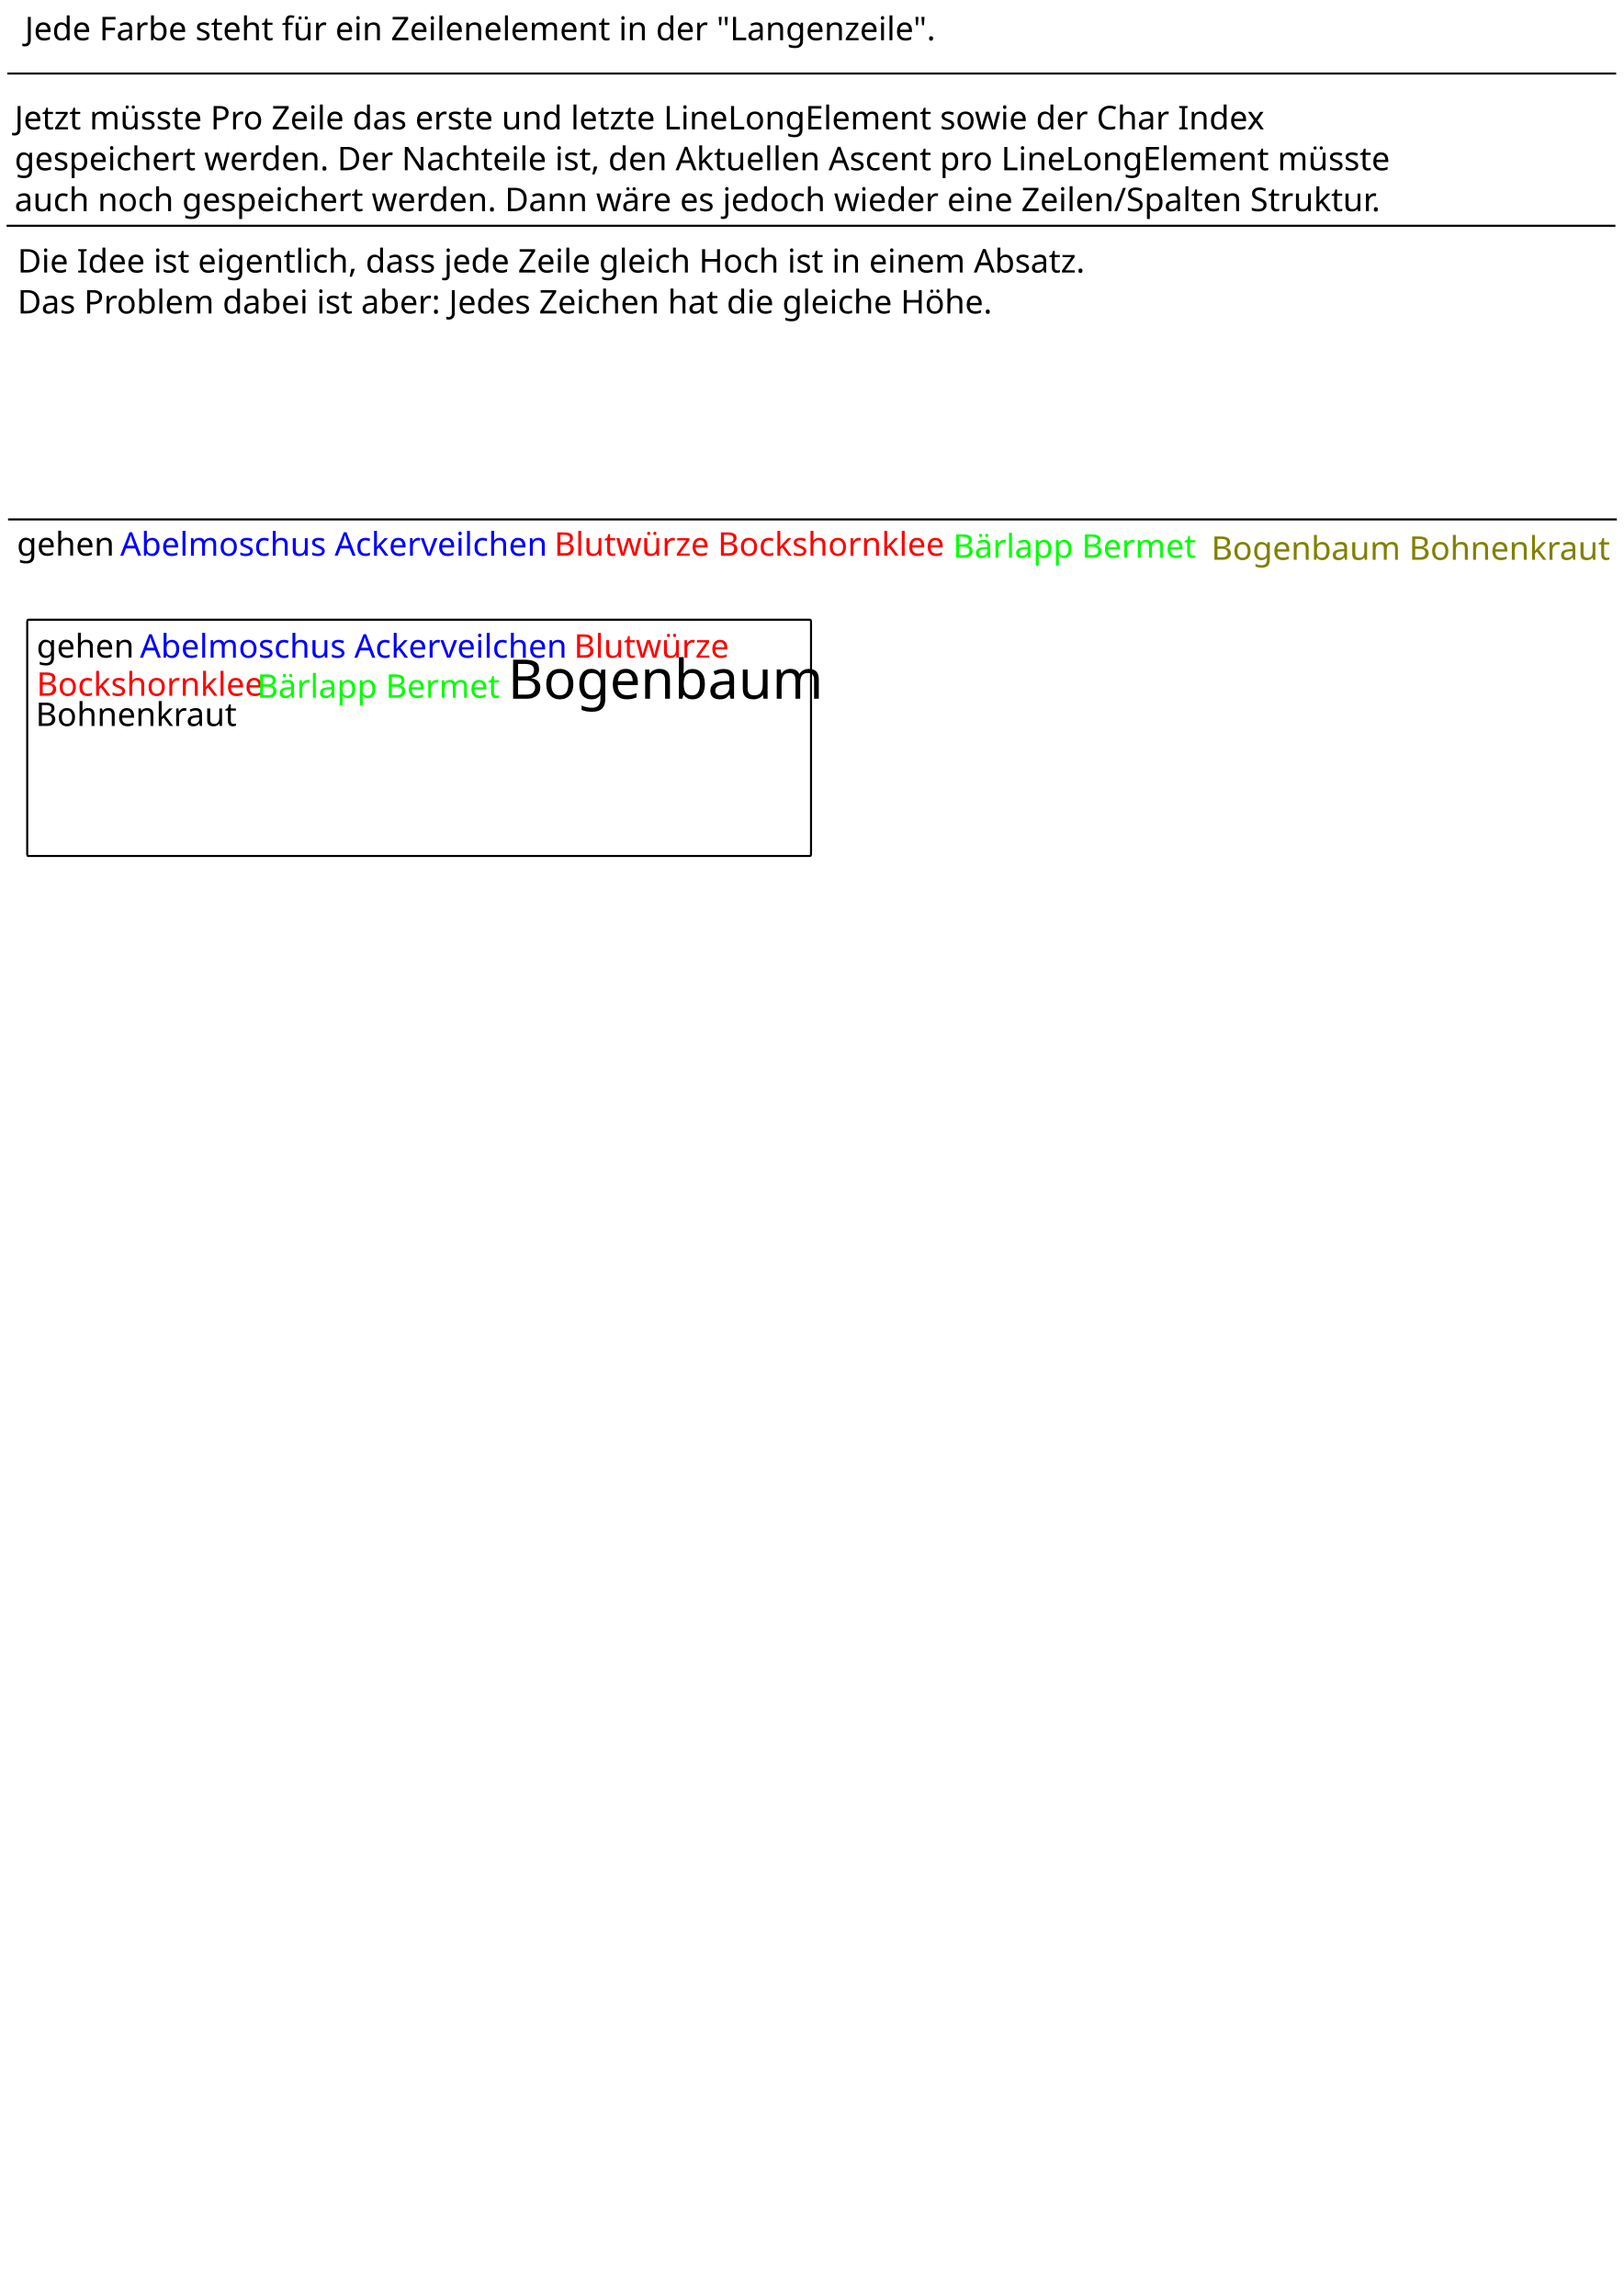
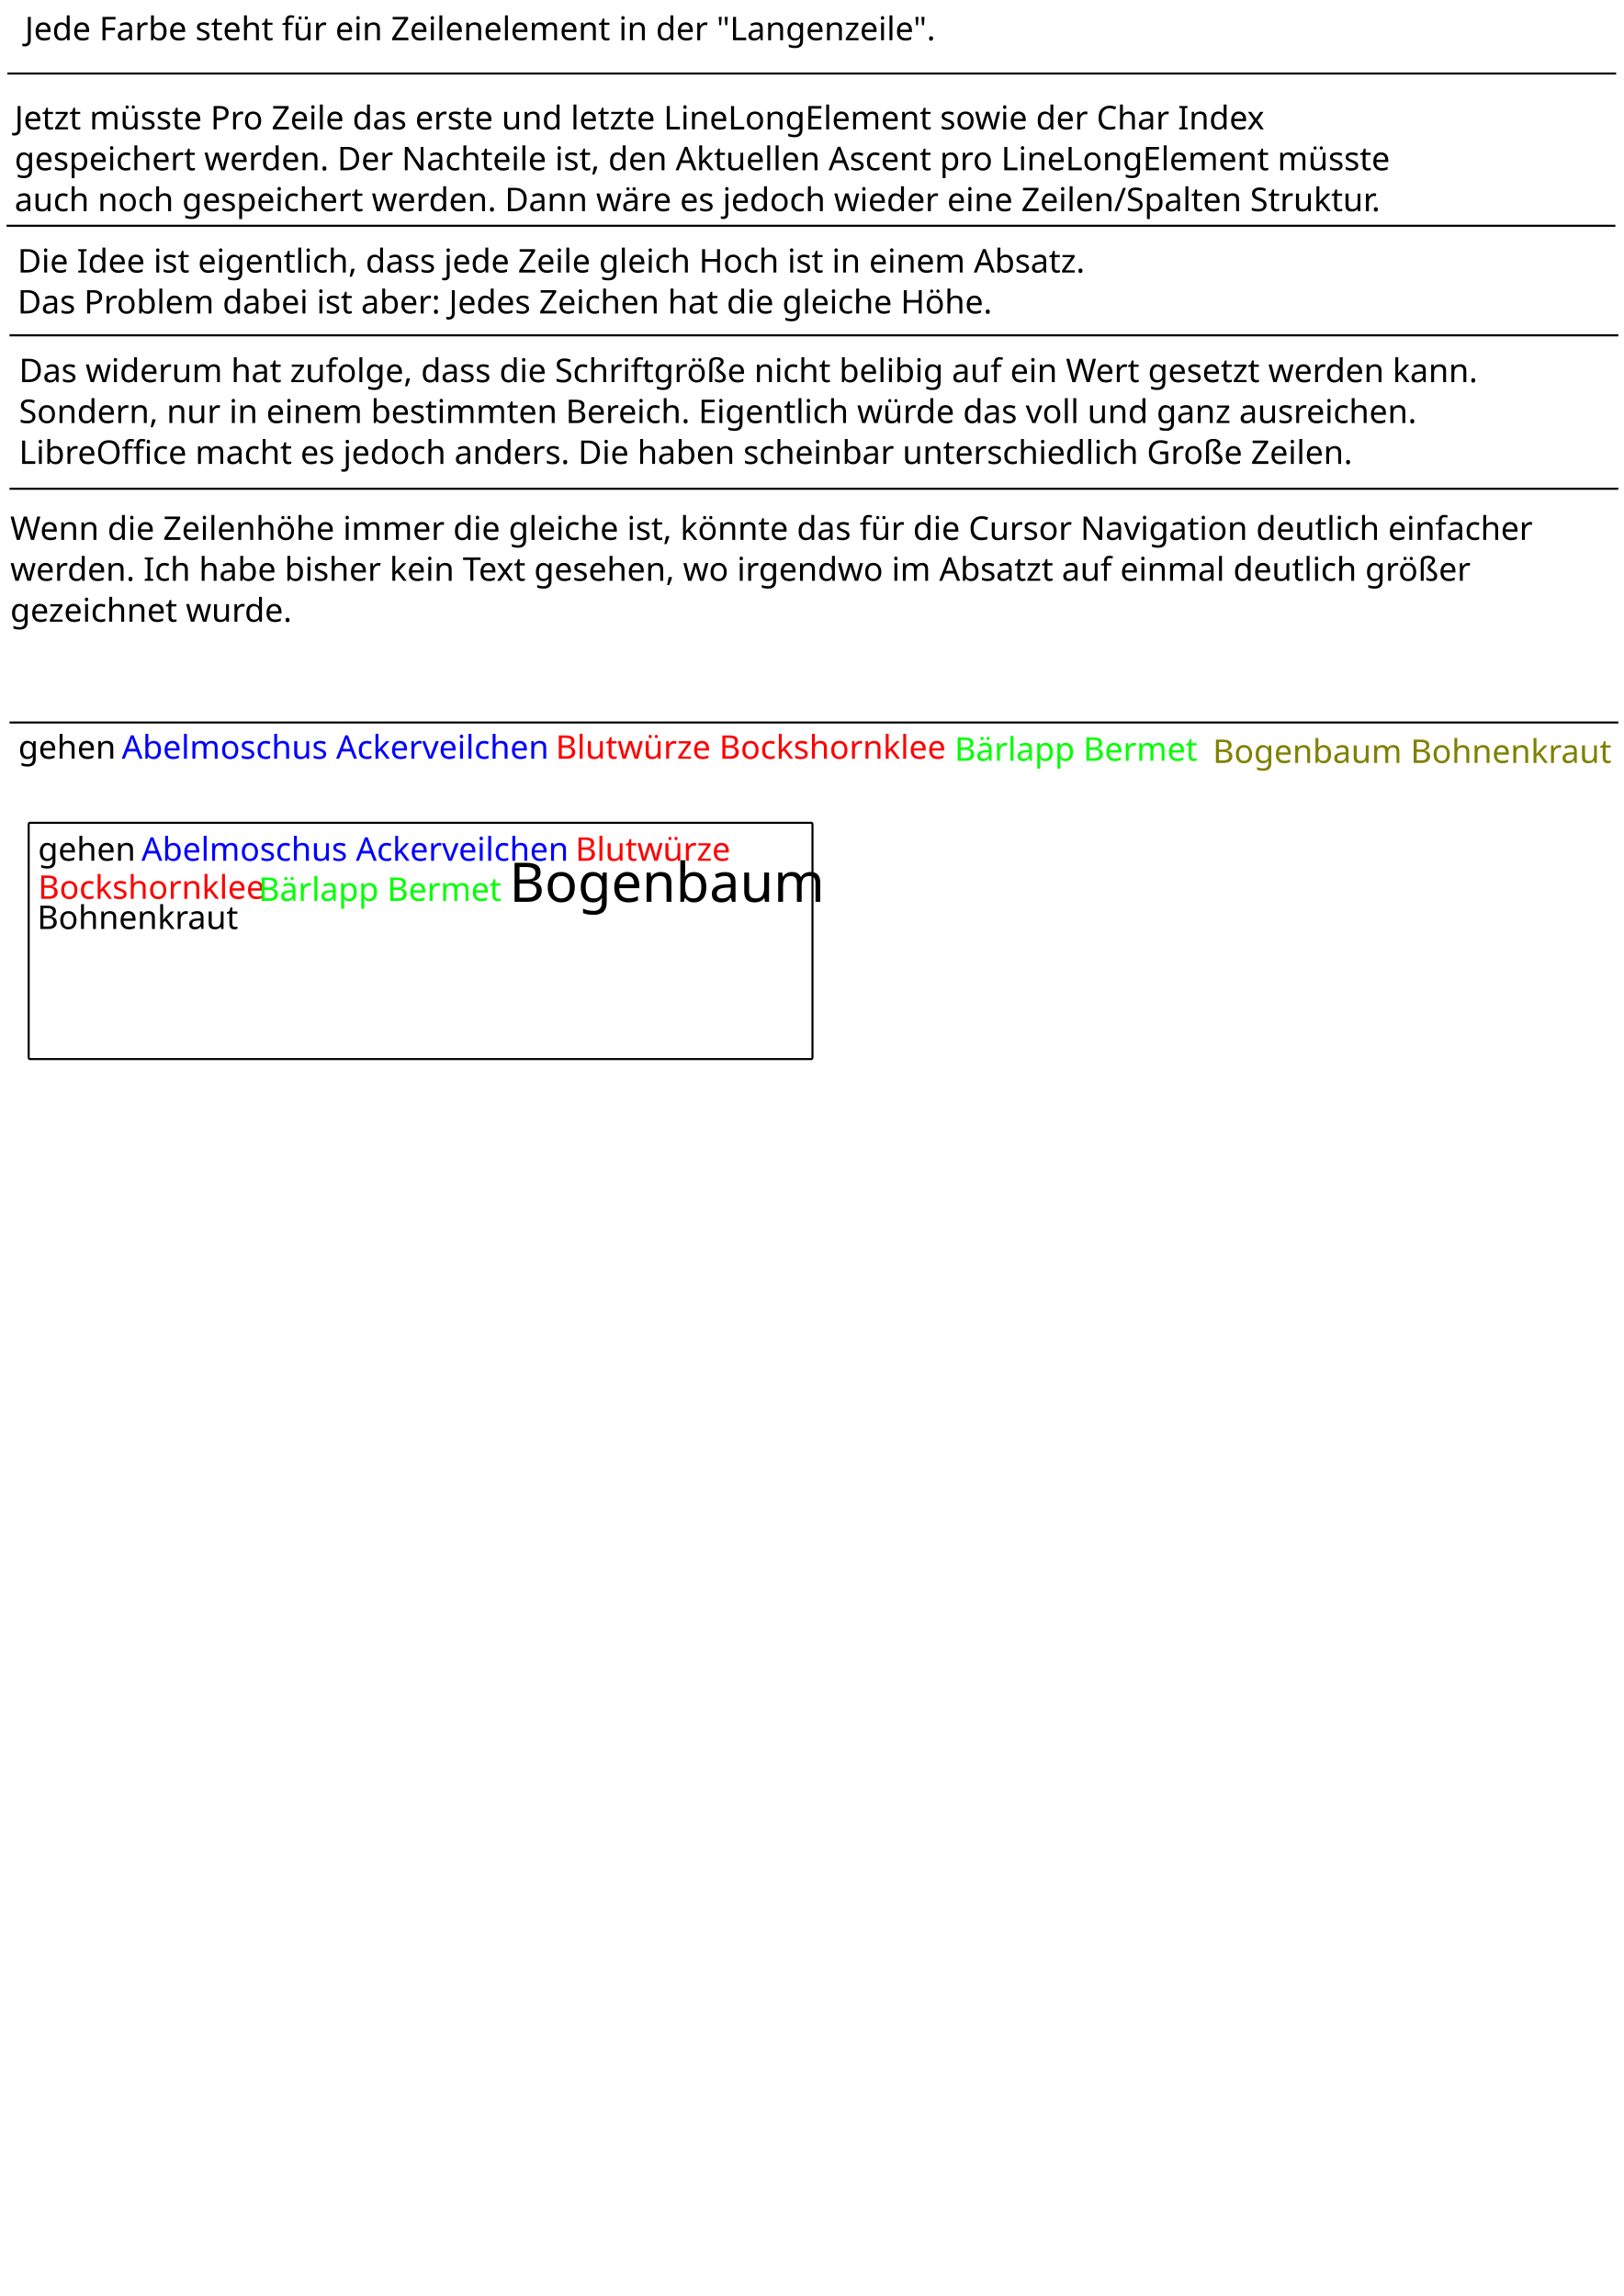
<svg xmlns="http://www.w3.org/2000/svg" width="210mm" height="297mm" viewBox="0 0 210 297" version="1.1" id="svg8">
  <defs id="defs2" />
  <g id="layer1">
    <text xml:space="preserve" style="font-style:normal;font-variant:normal;font-weight:normal;font-stretch:normal;font-size:4.233px;line-height:0%;font-family:Ubuntu;-inkscape-font-specification:'Ubuntu, Normal';font-variant-ligatures:normal;font-variant-position:normal;font-variant-caps:normal;font-variant-numeric:normal;font-variant-alternates:normal;font-feature-settings:normal;text-indent:0;text-align:start;text-decoration:none;text-decoration-line:none;text-decoration-style:solid;text-decoration-color:#000000;letter-spacing:0px;word-spacing:1.339px;text-transform:none;writing-mode:lr-tb;direction:ltr;text-orientation:mixed;dominant-baseline:auto;baseline-shift:baseline;text-anchor:start;white-space:normal;shape-padding:0;opacity:1;vector-effect:none;fill:#000000;fill-opacity:1;stroke:none;stroke-width:0.265px;stroke-linecap:butt;stroke-linejoin:miter;stroke-miterlimit:4;stroke-dasharray:none;stroke-dashoffset:0;stroke-opacity:1" x="22.985" y="38.818" id="text817">
      <tspan id="tspan815" x="22.985" y="40.119" style="stroke-width:0.265px" />
    </text>
-     <text xml:space="preserve" style="font-style:normal;font-variant:normal;font-weight:normal;font-stretch:normal;font-size:4.233px;line-height:0%;font-family:Ubuntu;-inkscape-font-specification:'Ubuntu, Normal';font-variant-ligatures:normal;font-variant-position:normal;font-variant-caps:normal;font-variant-numeric:normal;font-variant-alternates:normal;font-feature-settings:normal;text-indent:0;text-align:start;text-decoration:none;text-decoration-line:none;text-decoration-style:solid;text-decoration-color:#000000;letter-spacing:0px;word-spacing:1.339px;text-transform:none;writing-mode:lr-tb;direction:ltr;text-orientation:mixed;dominant-baseline:auto;baseline-shift:baseline;text-anchor:start;white-space:normal;shape-padding:0;opacity:1;vector-effect:none;fill:#000000;fill-opacity:1;stroke:none;stroke-width:0.265px;stroke-linecap:butt;stroke-linejoin:miter;stroke-miterlimit:4;stroke-dasharray:none;stroke-dashoffset:0;stroke-opacity:1" x="15.553" y="71.881" id="text821">
-       <tspan id="tspan819" x="15.553" y="71.881" style="fill:#0000ff;stroke-width:0.265px">Abelmoschus Ackerveilchen </tspan>
+     <text xml:space="preserve" style="font-style:normal;font-variant:normal;font-weight:normal;font-stretch:normal;font-size:4.233px;line-height:0%;font-family:Ubuntu;-inkscape-font-specification:'Ubuntu, Normal';font-variant-ligatures:normal;font-variant-position:normal;font-variant-caps:normal;font-variant-numeric:normal;font-variant-alternates:normal;font-feature-settings:normal;text-indent:0;text-align:start;text-decoration:none;text-decoration-line:none;text-decoration-style:solid;text-decoration-color:#000000;letter-spacing:0px;word-spacing:1.339px;text-transform:none;writing-mode:lr-tb;direction:ltr;text-orientation:mixed;dominant-baseline:auto;baseline-shift:baseline;text-anchor:start;white-space:normal;shape-padding:0;opacity:1;vector-effect:none;fill:#000000;fill-opacity:1;stroke:none;stroke-width:0.265px;stroke-linecap:butt;stroke-linejoin:miter;stroke-miterlimit:4;stroke-dasharray:none;stroke-dashoffset:0;stroke-opacity:1" x="15.742" y="98.151" id="text821">
+       <tspan id="tspan819" x="15.742" y="98.151" style="fill:#0000ff;stroke-width:0.265px">Abelmoschus Ackerveilchen </tspan>
    </text>
-     <text xml:space="preserve" style="font-style:normal;font-variant:normal;font-weight:normal;font-stretch:normal;font-size:4.233px;line-height:0%;font-family:Ubuntu;-inkscape-font-specification:'Ubuntu, Normal';font-variant-ligatures:normal;font-variant-position:normal;font-variant-caps:normal;font-variant-numeric:normal;font-variant-alternates:normal;font-feature-settings:normal;text-indent:0;text-align:start;text-decoration:none;text-decoration-line:none;text-decoration-style:solid;text-decoration-color:#000000;letter-spacing:0px;word-spacing:1.339px;text-transform:none;writing-mode:lr-tb;direction:ltr;text-orientation:mixed;dominant-baseline:auto;baseline-shift:baseline;text-anchor:start;white-space:normal;shape-padding:0;opacity:1;vector-effect:none;fill:#000000;fill-opacity:1;stroke:none;stroke-width:0.265px;stroke-linecap:butt;stroke-linejoin:miter;stroke-miterlimit:4;stroke-dasharray:none;stroke-dashoffset:0;stroke-opacity:1" x="71.679" y="71.881" id="text825">
-       <tspan id="tspan823" x="71.679" y="71.881" style="fill:#ff0000;stroke-width:0.265px">Blutwürze Bockshornklee</tspan>
+     <text xml:space="preserve" style="font-style:normal;font-variant:normal;font-weight:normal;font-stretch:normal;font-size:4.233px;line-height:0%;font-family:Ubuntu;-inkscape-font-specification:'Ubuntu, Normal';font-variant-ligatures:normal;font-variant-position:normal;font-variant-caps:normal;font-variant-numeric:normal;font-variant-alternates:normal;font-feature-settings:normal;text-indent:0;text-align:start;text-decoration:none;text-decoration-line:none;text-decoration-style:solid;text-decoration-color:#000000;letter-spacing:0px;word-spacing:1.339px;text-transform:none;writing-mode:lr-tb;direction:ltr;text-orientation:mixed;dominant-baseline:auto;baseline-shift:baseline;text-anchor:start;white-space:normal;shape-padding:0;opacity:1;vector-effect:none;fill:#000000;fill-opacity:1;stroke:none;stroke-width:0.265px;stroke-linecap:butt;stroke-linejoin:miter;stroke-miterlimit:4;stroke-dasharray:none;stroke-dashoffset:0;stroke-opacity:1" x="71.868" y="98.151" id="text825">
+       <tspan id="tspan823" x="71.868" y="98.151" style="fill:#ff0000;stroke-width:0.265px">Blutwürze Bockshornklee</tspan>
    </text>
-     <text xml:space="preserve" style="font-style:normal;font-variant:normal;font-weight:normal;font-stretch:normal;font-size:4.233px;line-height:0%;font-family:Ubuntu;-inkscape-font-specification:'Ubuntu, Normal';font-variant-ligatures:normal;font-variant-position:normal;font-variant-caps:normal;font-variant-numeric:normal;font-variant-alternates:normal;font-feature-settings:normal;text-indent:0;text-align:start;text-decoration:none;text-decoration-line:none;text-decoration-style:solid;text-decoration-color:#000000;letter-spacing:0px;word-spacing:1.339px;text-transform:none;writing-mode:lr-tb;direction:ltr;text-orientation:mixed;dominant-baseline:auto;baseline-shift:baseline;text-anchor:start;white-space:normal;shape-padding:0;opacity:1;vector-effect:none;fill:#000000;fill-opacity:1;stroke:none;stroke-width:0.265px;stroke-linecap:butt;stroke-linejoin:miter;stroke-miterlimit:4;stroke-dasharray:none;stroke-dashoffset:0;stroke-opacity:1" x="123.268" y="72.138" id="text829">
-       <tspan id="tspan827" x="123.268" y="72.138" style="fill:#00ff00;stroke-width:0.265px">Bärlapp Bermet</tspan>
+     <text xml:space="preserve" style="font-style:normal;font-variant:normal;font-weight:normal;font-stretch:normal;font-size:4.233px;line-height:0%;font-family:Ubuntu;-inkscape-font-specification:'Ubuntu, Normal';font-variant-ligatures:normal;font-variant-position:normal;font-variant-caps:normal;font-variant-numeric:normal;font-variant-alternates:normal;font-feature-settings:normal;text-indent:0;text-align:start;text-decoration:none;text-decoration-line:none;text-decoration-style:solid;text-decoration-color:#000000;letter-spacing:0px;word-spacing:1.339px;text-transform:none;writing-mode:lr-tb;direction:ltr;text-orientation:mixed;dominant-baseline:auto;baseline-shift:baseline;text-anchor:start;white-space:normal;shape-padding:0;opacity:1;vector-effect:none;fill:#000000;fill-opacity:1;stroke:none;stroke-width:0.265px;stroke-linecap:butt;stroke-linejoin:miter;stroke-miterlimit:4;stroke-dasharray:none;stroke-dashoffset:0;stroke-opacity:1" x="123.457" y="98.407" id="text829">
+       <tspan id="tspan827" x="123.457" y="98.407" style="fill:#00ff00;stroke-width:0.265px">Bärlapp Bermet</tspan>
    </text>
-     <text xml:space="preserve" style="font-style:normal;font-variant:normal;font-weight:normal;font-stretch:normal;font-size:4.233px;line-height:0%;font-family:Ubuntu;-inkscape-font-specification:'Ubuntu, Normal';font-variant-ligatures:normal;font-variant-position:normal;font-variant-caps:normal;font-variant-numeric:normal;font-variant-alternates:normal;font-feature-settings:normal;text-indent:0;text-align:start;text-decoration:none;text-decoration-line:none;text-decoration-style:solid;text-decoration-color:#000000;letter-spacing:0px;word-spacing:1.339px;text-transform:none;writing-mode:lr-tb;direction:ltr;text-orientation:mixed;dominant-baseline:auto;baseline-shift:baseline;text-anchor:start;white-space:normal;shape-padding:0;opacity:1;vector-effect:none;fill:#808000;fill-opacity:1;stroke:none;stroke-width:0.265px;stroke-linecap:butt;stroke-linejoin:miter;stroke-miterlimit:4;stroke-dasharray:none;stroke-dashoffset:0;stroke-opacity:1" x="156.666" y="72.416" id="text833">
-       <tspan id="tspan831" x="156.666" y="72.416" style="fill:#808000;stroke-width:0.265px">Bogenbaum Bohnenkraut</tspan>
+     <text xml:space="preserve" style="font-style:normal;font-variant:normal;font-weight:normal;font-stretch:normal;font-size:4.233px;line-height:0%;font-family:Ubuntu;-inkscape-font-specification:'Ubuntu, Normal';font-variant-ligatures:normal;font-variant-position:normal;font-variant-caps:normal;font-variant-numeric:normal;font-variant-alternates:normal;font-feature-settings:normal;text-indent:0;text-align:start;text-decoration:none;text-decoration-line:none;text-decoration-style:solid;text-decoration-color:#000000;letter-spacing:0px;word-spacing:1.339px;text-transform:none;writing-mode:lr-tb;direction:ltr;text-orientation:mixed;dominant-baseline:auto;baseline-shift:baseline;text-anchor:start;white-space:normal;shape-padding:0;opacity:1;vector-effect:none;fill:#808000;fill-opacity:1;stroke:none;stroke-width:0.265px;stroke-linecap:butt;stroke-linejoin:miter;stroke-miterlimit:4;stroke-dasharray:none;stroke-dashoffset:0;stroke-opacity:1" x="156.855" y="98.685" id="text833">
+       <tspan id="tspan831" x="156.855" y="98.685" style="fill:#808000;stroke-width:0.265px">Bogenbaum Bohnenkraut</tspan>
    </text>
-     <text xml:space="preserve" style="font-style:normal;font-variant:normal;font-weight:normal;font-stretch:normal;font-size:4.233px;line-height:0%;font-family:Ubuntu;-inkscape-font-specification:'Ubuntu, Normal';font-variant-ligatures:normal;font-variant-position:normal;font-variant-caps:normal;font-variant-numeric:normal;font-variant-alternates:normal;font-feature-settings:normal;text-indent:0;text-align:start;text-decoration:none;text-decoration-line:none;text-decoration-style:solid;text-decoration-color:#000000;letter-spacing:0px;word-spacing:1.339px;text-transform:none;writing-mode:lr-tb;direction:ltr;text-orientation:mixed;dominant-baseline:auto;baseline-shift:baseline;text-anchor:start;white-space:normal;shape-padding:0;opacity:1;vector-effect:none;fill:#000000;fill-opacity:1;stroke:none;stroke-width:0.265px;stroke-linecap:butt;stroke-linejoin:miter;stroke-miterlimit:4;stroke-dasharray:none;stroke-dashoffset:0;stroke-opacity:1" x="2.179" y="71.871" id="text837">
-       <tspan id="tspan835" x="2.179" y="71.871" style="stroke-width:0.265px">gehen</tspan>
+     <text xml:space="preserve" style="font-style:normal;font-variant:normal;font-weight:normal;font-stretch:normal;font-size:4.233px;line-height:0%;font-family:Ubuntu;-inkscape-font-specification:'Ubuntu, Normal';font-variant-ligatures:normal;font-variant-position:normal;font-variant-caps:normal;font-variant-numeric:normal;font-variant-alternates:normal;font-feature-settings:normal;text-indent:0;text-align:start;text-decoration:none;text-decoration-line:none;text-decoration-style:solid;text-decoration-color:#000000;letter-spacing:0px;word-spacing:1.339px;text-transform:none;writing-mode:lr-tb;direction:ltr;text-orientation:mixed;dominant-baseline:auto;baseline-shift:baseline;text-anchor:start;white-space:normal;shape-padding:0;opacity:1;vector-effect:none;fill:#000000;fill-opacity:1;stroke:none;stroke-width:0.265px;stroke-linecap:butt;stroke-linejoin:miter;stroke-miterlimit:4;stroke-dasharray:none;stroke-dashoffset:0;stroke-opacity:1" x="2.368" y="98.14" id="text837">
+       <tspan id="tspan835" x="2.368" y="98.14" style="stroke-width:0.265px">gehen</tspan>
    </text>
-     <rect style="opacity:1;fill:none;fill-opacity:1;stroke:#000000;stroke-width:0.265;stroke-linecap:square;stroke-linejoin:bevel;stroke-miterlimit:4;stroke-dasharray:none;stroke-dashoffset:0;stroke-opacity:1;paint-order:stroke markers fill" id="rect839" width="101.373" height="30.56" x="3.52" y="80.167" rx="0.1" ry="0.267" />
-     <text xml:space="preserve" style="font-style:normal;font-variant:normal;font-weight:normal;font-stretch:normal;font-size:4.233px;line-height:0%;font-family:Ubuntu;-inkscape-font-specification:'Ubuntu, Normal';font-variant-ligatures:normal;font-variant-position:normal;font-variant-caps:normal;font-variant-numeric:normal;font-variant-alternates:normal;font-feature-settings:normal;text-indent:0;text-align:start;text-decoration:none;text-decoration-line:none;text-decoration-style:solid;text-decoration-color:#000000;letter-spacing:0px;word-spacing:1.339px;text-transform:none;writing-mode:lr-tb;direction:ltr;text-orientation:mixed;dominant-baseline:auto;baseline-shift:baseline;text-anchor:start;white-space:normal;shape-padding:0;opacity:1;vector-effect:none;fill:#000000;fill-opacity:1;stroke:none;stroke-width:0.265px;stroke-linecap:butt;stroke-linejoin:miter;stroke-miterlimit:4;stroke-dasharray:none;stroke-dashoffset:0;stroke-opacity:1" x="18.103" y="85.077" id="text821-6">
-       <tspan id="tspan819-2" x="18.103" y="85.077" style="fill:#0000ff;stroke-width:0.265px">Abelmoschus Ackerveilchen </tspan>
+     <rect style="opacity:1;fill:none;fill-opacity:1;stroke:#000000;stroke-width:0.265;stroke-linecap:square;stroke-linejoin:bevel;stroke-miterlimit:4;stroke-dasharray:none;stroke-dashoffset:0;stroke-opacity:1;paint-order:stroke markers fill" id="rect839" width="101.373" height="30.56" x="3.709" y="106.436" rx="0.1" ry="0.267" />
+     <text xml:space="preserve" style="font-style:normal;font-variant:normal;font-weight:normal;font-stretch:normal;font-size:4.233px;line-height:0%;font-family:Ubuntu;-inkscape-font-specification:'Ubuntu, Normal';font-variant-ligatures:normal;font-variant-position:normal;font-variant-caps:normal;font-variant-numeric:normal;font-variant-alternates:normal;font-feature-settings:normal;text-indent:0;text-align:start;text-decoration:none;text-decoration-line:none;text-decoration-style:solid;text-decoration-color:#000000;letter-spacing:0px;word-spacing:1.339px;text-transform:none;writing-mode:lr-tb;direction:ltr;text-orientation:mixed;dominant-baseline:auto;baseline-shift:baseline;text-anchor:start;white-space:normal;shape-padding:0;opacity:1;vector-effect:none;fill:#000000;fill-opacity:1;stroke:none;stroke-width:0.265px;stroke-linecap:butt;stroke-linejoin:miter;stroke-miterlimit:4;stroke-dasharray:none;stroke-dashoffset:0;stroke-opacity:1" x="18.292" y="111.346" id="text821-6">
+       <tspan id="tspan819-2" x="18.292" y="111.346" style="fill:#0000ff;stroke-width:0.265px">Abelmoschus Ackerveilchen </tspan>
    </text>
-     <text xml:space="preserve" style="font-style:normal;font-variant:normal;font-weight:normal;font-stretch:normal;font-size:4.233px;line-height:0%;font-family:Ubuntu;-inkscape-font-specification:'Ubuntu, Normal';font-variant-ligatures:normal;font-variant-position:normal;font-variant-caps:normal;font-variant-numeric:normal;font-variant-alternates:normal;font-feature-settings:normal;text-indent:0;text-align:start;text-decoration:none;text-decoration-line:none;text-decoration-style:solid;text-decoration-color:#000000;letter-spacing:0px;word-spacing:1.339px;text-transform:none;writing-mode:lr-tb;direction:ltr;text-orientation:mixed;dominant-baseline:auto;baseline-shift:baseline;text-anchor:start;white-space:normal;shape-padding:0;opacity:1;vector-effect:none;fill:#000000;fill-opacity:1;stroke:none;stroke-width:0.265px;stroke-linecap:butt;stroke-linejoin:miter;stroke-miterlimit:4;stroke-dasharray:none;stroke-dashoffset:0;stroke-opacity:1" x="74.229" y="85.077" id="text825-9">
-       <tspan id="tspan823-1" x="74.229" y="85.077" style="fill:#ff0000;stroke-width:0.265px">Blutwürze</tspan>
+     <text xml:space="preserve" style="font-style:normal;font-variant:normal;font-weight:normal;font-stretch:normal;font-size:4.233px;line-height:0%;font-family:Ubuntu;-inkscape-font-specification:'Ubuntu, Normal';font-variant-ligatures:normal;font-variant-position:normal;font-variant-caps:normal;font-variant-numeric:normal;font-variant-alternates:normal;font-feature-settings:normal;text-indent:0;text-align:start;text-decoration:none;text-decoration-line:none;text-decoration-style:solid;text-decoration-color:#000000;letter-spacing:0px;word-spacing:1.339px;text-transform:none;writing-mode:lr-tb;direction:ltr;text-orientation:mixed;dominant-baseline:auto;baseline-shift:baseline;text-anchor:start;white-space:normal;shape-padding:0;opacity:1;vector-effect:none;fill:#000000;fill-opacity:1;stroke:none;stroke-width:0.265px;stroke-linecap:butt;stroke-linejoin:miter;stroke-miterlimit:4;stroke-dasharray:none;stroke-dashoffset:0;stroke-opacity:1" x="74.418" y="111.346" id="text825-9">
+       <tspan id="tspan823-1" x="74.418" y="111.346" style="fill:#ff0000;stroke-width:0.265px">Blutwürze</tspan>
    </text>
-     <text xml:space="preserve" style="font-style:normal;font-variant:normal;font-weight:normal;font-stretch:normal;font-size:4.233px;line-height:0%;font-family:Ubuntu;-inkscape-font-specification:'Ubuntu, Normal';font-variant-ligatures:normal;font-variant-position:normal;font-variant-caps:normal;font-variant-numeric:normal;font-variant-alternates:normal;font-feature-settings:normal;text-indent:0;text-align:start;text-decoration:none;text-decoration-line:none;text-decoration-style:solid;text-decoration-color:#000000;letter-spacing:0px;word-spacing:1.339px;text-transform:none;writing-mode:lr-tb;direction:ltr;text-orientation:mixed;dominant-baseline:auto;baseline-shift:baseline;text-anchor:start;white-space:normal;shape-padding:0;opacity:1;vector-effect:none;fill:#000000;fill-opacity:1;stroke:none;stroke-width:0.265px;stroke-linecap:butt;stroke-linejoin:miter;stroke-miterlimit:4;stroke-dasharray:none;stroke-dashoffset:0;stroke-opacity:1" x="4.729" y="85.066" id="text837-2">
-       <tspan id="tspan835-7" x="4.729" y="85.066" style="stroke-width:0.265px">gehen</tspan>
+     <text xml:space="preserve" style="font-style:normal;font-variant:normal;font-weight:normal;font-stretch:normal;font-size:4.233px;line-height:0%;font-family:Ubuntu;-inkscape-font-specification:'Ubuntu, Normal';font-variant-ligatures:normal;font-variant-position:normal;font-variant-caps:normal;font-variant-numeric:normal;font-variant-alternates:normal;font-feature-settings:normal;text-indent:0;text-align:start;text-decoration:none;text-decoration-line:none;text-decoration-style:solid;text-decoration-color:#000000;letter-spacing:0px;word-spacing:1.339px;text-transform:none;writing-mode:lr-tb;direction:ltr;text-orientation:mixed;dominant-baseline:auto;baseline-shift:baseline;text-anchor:start;white-space:normal;shape-padding:0;opacity:1;vector-effect:none;fill:#000000;fill-opacity:1;stroke:none;stroke-width:0.265px;stroke-linecap:butt;stroke-linejoin:miter;stroke-miterlimit:4;stroke-dasharray:none;stroke-dashoffset:0;stroke-opacity:1" x="4.918" y="111.335" id="text837-2">
+       <tspan id="tspan835-7" x="4.918" y="111.335" style="stroke-width:0.265px">gehen</tspan>
    </text>
-     <text xml:space="preserve" style="font-style:normal;font-variant:normal;font-weight:normal;font-stretch:normal;font-size:4.233px;line-height:0%;font-family:Ubuntu;-inkscape-font-specification:'Ubuntu, Normal';font-variant-ligatures:normal;font-variant-position:normal;font-variant-caps:normal;font-variant-numeric:normal;font-variant-alternates:normal;font-feature-settings:normal;text-indent:0;text-align:start;text-decoration:none;text-decoration-line:none;text-decoration-style:solid;text-decoration-color:#000000;letter-spacing:0px;word-spacing:1.339px;text-transform:none;writing-mode:lr-tb;direction:ltr;text-orientation:mixed;dominant-baseline:auto;baseline-shift:baseline;text-anchor:start;white-space:normal;shape-padding:0;opacity:1;vector-effect:none;fill:#ff0000;fill-opacity:1;stroke:none;stroke-width:0.265px;stroke-linecap:butt;stroke-linejoin:miter;stroke-miterlimit:4;stroke-dasharray:none;stroke-dashoffset:0;stroke-opacity:1" x="4.736" y="89.997" id="text889">
-       <tspan id="tspan887" x="4.736" y="89.997" style="fill:#ff0000;stroke-width:0.265px">Bockshornklee</tspan>
+     <text xml:space="preserve" style="font-style:normal;font-variant:normal;font-weight:normal;font-stretch:normal;font-size:4.233px;line-height:0%;font-family:Ubuntu;-inkscape-font-specification:'Ubuntu, Normal';font-variant-ligatures:normal;font-variant-position:normal;font-variant-caps:normal;font-variant-numeric:normal;font-variant-alternates:normal;font-feature-settings:normal;text-indent:0;text-align:start;text-decoration:none;text-decoration-line:none;text-decoration-style:solid;text-decoration-color:#000000;letter-spacing:0px;word-spacing:1.339px;text-transform:none;writing-mode:lr-tb;direction:ltr;text-orientation:mixed;dominant-baseline:auto;baseline-shift:baseline;text-anchor:start;white-space:normal;shape-padding:0;opacity:1;vector-effect:none;fill:#ff0000;fill-opacity:1;stroke:none;stroke-width:0.265px;stroke-linecap:butt;stroke-linejoin:miter;stroke-miterlimit:4;stroke-dasharray:none;stroke-dashoffset:0;stroke-opacity:1" x="4.925" y="116.267" id="text889">
+       <tspan id="tspan887" x="4.925" y="116.267" style="fill:#ff0000;stroke-width:0.265px">Bockshornklee</tspan>
    </text>
-     <text xml:space="preserve" style="font-style:normal;font-variant:normal;font-weight:normal;font-stretch:normal;font-size:4.233px;line-height:0%;font-family:Ubuntu;-inkscape-font-specification:'Ubuntu, Normal';font-variant-ligatures:normal;font-variant-position:normal;font-variant-caps:normal;font-variant-numeric:normal;font-variant-alternates:normal;font-feature-settings:normal;text-indent:0;text-align:start;text-decoration:none;text-decoration-line:none;text-decoration-style:solid;text-decoration-color:#000000;letter-spacing:0px;word-spacing:1.339px;text-transform:none;writing-mode:lr-tb;direction:ltr;text-orientation:mixed;dominant-baseline:auto;baseline-shift:baseline;text-anchor:start;white-space:normal;shape-padding:0;opacity:1;vector-effect:none;fill:#000000;fill-opacity:1;stroke:none;stroke-width:0.265px;stroke-linecap:butt;stroke-linejoin:miter;stroke-miterlimit:4;stroke-dasharray:none;stroke-dashoffset:0;stroke-opacity:1" x="33.237" y="90.259" id="text829-0">
-       <tspan id="tspan827-9" x="33.237" y="90.259" style="fill:#00ff00;stroke-width:0.265px">Bärlapp Bermet</tspan>
+     <text xml:space="preserve" style="font-style:normal;font-variant:normal;font-weight:normal;font-stretch:normal;font-size:4.233px;line-height:0%;font-family:Ubuntu;-inkscape-font-specification:'Ubuntu, Normal';font-variant-ligatures:normal;font-variant-position:normal;font-variant-caps:normal;font-variant-numeric:normal;font-variant-alternates:normal;font-feature-settings:normal;text-indent:0;text-align:start;text-decoration:none;text-decoration-line:none;text-decoration-style:solid;text-decoration-color:#000000;letter-spacing:0px;word-spacing:1.339px;text-transform:none;writing-mode:lr-tb;direction:ltr;text-orientation:mixed;dominant-baseline:auto;baseline-shift:baseline;text-anchor:start;white-space:normal;shape-padding:0;opacity:1;vector-effect:none;fill:#000000;fill-opacity:1;stroke:none;stroke-width:0.265px;stroke-linecap:butt;stroke-linejoin:miter;stroke-miterlimit:4;stroke-dasharray:none;stroke-dashoffset:0;stroke-opacity:1" x="33.426" y="116.529" id="text829-0">
+       <tspan id="tspan827-9" x="33.426" y="116.529" style="fill:#00ff00;stroke-width:0.265px">Bärlapp Bermet</tspan>
    </text>
-     <text xml:space="preserve" style="font-style:normal;font-variant:normal;font-weight:normal;font-stretch:normal;font-size:7.056px;line-height:0%;font-family:Ubuntu;-inkscape-font-specification:'Ubuntu, Normal';font-variant-ligatures:normal;font-variant-position:normal;font-variant-caps:normal;font-variant-numeric:normal;font-variant-alternates:normal;font-feature-settings:normal;text-indent:0;text-align:start;text-decoration:none;text-decoration-line:none;text-decoration-style:solid;text-decoration-color:#000000;letter-spacing:0px;word-spacing:1.339px;text-transform:none;writing-mode:lr-tb;direction:ltr;text-orientation:mixed;dominant-baseline:auto;baseline-shift:baseline;text-anchor:start;white-space:normal;shape-padding:0;opacity:1;vector-effect:none;fill:#000000;fill-opacity:1;stroke:none;stroke-width:0.265px;stroke-linecap:butt;stroke-linejoin:miter;stroke-miterlimit:4;stroke-dasharray:none;stroke-dashoffset:0;stroke-opacity:1" x="65.674" y="90.381" id="text833-3">
-       <tspan id="tspan831-6" x="65.674" y="90.381" style="stroke-width:0.265px">Bogenbaum </tspan>
+     <text xml:space="preserve" style="font-style:normal;font-variant:normal;font-weight:normal;font-stretch:normal;font-size:7.056px;line-height:0%;font-family:Ubuntu;-inkscape-font-specification:'Ubuntu, Normal';font-variant-ligatures:normal;font-variant-position:normal;font-variant-caps:normal;font-variant-numeric:normal;font-variant-alternates:normal;font-feature-settings:normal;text-indent:0;text-align:start;text-decoration:none;text-decoration-line:none;text-decoration-style:solid;text-decoration-color:#000000;letter-spacing:0px;word-spacing:1.339px;text-transform:none;writing-mode:lr-tb;direction:ltr;text-orientation:mixed;dominant-baseline:auto;baseline-shift:baseline;text-anchor:start;white-space:normal;shape-padding:0;opacity:1;vector-effect:none;fill:#000000;fill-opacity:1;stroke:none;stroke-width:0.265px;stroke-linecap:butt;stroke-linejoin:miter;stroke-miterlimit:4;stroke-dasharray:none;stroke-dashoffset:0;stroke-opacity:1" x="65.863" y="116.651" id="text833-3">
+       <tspan id="tspan831-6" x="65.863" y="116.651" style="stroke-width:0.265px">Bogenbaum </tspan>
    </text>
-     <text xml:space="preserve" style="font-style:normal;font-variant:normal;font-weight:normal;font-stretch:normal;font-size:4.233px;line-height:0%;font-family:Ubuntu;-inkscape-font-specification:'Ubuntu, Normal';font-variant-ligatures:normal;font-variant-position:normal;font-variant-caps:normal;font-variant-numeric:normal;font-variant-alternates:normal;font-feature-settings:normal;text-indent:0;text-align:start;text-decoration:none;text-decoration-line:none;text-decoration-style:solid;text-decoration-color:#000000;letter-spacing:0px;word-spacing:1.339px;text-transform:none;writing-mode:lr-tb;direction:ltr;text-orientation:mixed;dominant-baseline:auto;baseline-shift:baseline;text-anchor:start;white-space:normal;shape-padding:0;opacity:1;vector-effect:none;fill:#000000;fill-opacity:1;stroke:none;stroke-width:0.265px;stroke-linecap:butt;stroke-linejoin:miter;stroke-miterlimit:4;stroke-dasharray:none;stroke-dashoffset:0;stroke-opacity:1" x="4.623" y="93.906" id="text929">
-       <tspan id="tspan927" x="4.623" y="93.906" style="stroke-width:0.265px">Bohnenkraut</tspan>
+     <text xml:space="preserve" style="font-style:normal;font-variant:normal;font-weight:normal;font-stretch:normal;font-size:4.233px;line-height:0%;font-family:Ubuntu;-inkscape-font-specification:'Ubuntu, Normal';font-variant-ligatures:normal;font-variant-position:normal;font-variant-caps:normal;font-variant-numeric:normal;font-variant-alternates:normal;font-feature-settings:normal;text-indent:0;text-align:start;text-decoration:none;text-decoration-line:none;text-decoration-style:solid;text-decoration-color:#000000;letter-spacing:0px;word-spacing:1.339px;text-transform:none;writing-mode:lr-tb;direction:ltr;text-orientation:mixed;dominant-baseline:auto;baseline-shift:baseline;text-anchor:start;white-space:normal;shape-padding:0;opacity:1;vector-effect:none;fill:#000000;fill-opacity:1;stroke:none;stroke-width:0.265px;stroke-linecap:butt;stroke-linejoin:miter;stroke-miterlimit:4;stroke-dasharray:none;stroke-dashoffset:0;stroke-opacity:1" x="4.812" y="120.175" id="text929">
+       <tspan id="tspan927" x="4.812" y="120.175" style="stroke-width:0.265px">Bohnenkraut</tspan>
    </text>
    <text xml:space="preserve" style="font-style:normal;font-variant:normal;font-weight:normal;font-stretch:normal;font-size:4.233px;font-family:Ubuntu;-inkscape-font-specification:'Ubuntu, Normal';font-variant-ligatures:normal;font-variant-position:normal;font-variant-caps:normal;font-variant-numeric:normal;font-variant-alternates:normal;font-feature-settings:normal;text-indent:0;text-align:start;text-decoration:none;text-decoration-line:none;text-decoration-style:solid;text-decoration-color:#000000;letter-spacing:0px;word-spacing:1.339px;text-transform:none;writing-mode:lr-tb;direction:ltr;text-orientation:mixed;dominant-baseline:auto;baseline-shift:baseline;text-anchor:start;white-space:normal;shape-padding:0;opacity:1;vector-effect:none;fill:#000000;fill-opacity:1;stroke:none;stroke-width:0.265px;stroke-linecap:butt;stroke-linejoin:miter;stroke-miterlimit:4;stroke-dasharray:none;stroke-dashoffset:0;stroke-opacity:1" x="3.213" y="5.202" id="text952">
      <tspan id="tspan950" x="3.213" y="5.202" style="stroke-width:0.265px">Jede Farbe steht für ein Zeilenelement in der "Langenzeile".</tspan>
      <tspan x="3.213" y="10.494" style="stroke-width:0.265px" id="tspan954" />
    </text>
    <path style="fill:none;fill-rule:evenodd;stroke:#000000;stroke-width:0.265px;stroke-linecap:butt;stroke-linejoin:miter;stroke-opacity:1" d="M 0.945,9.511 H 209.021" id="path960" />
    <text xml:space="preserve" style="font-style:normal;font-variant:normal;font-weight:normal;font-stretch:normal;font-size:4.233px;font-family:Ubuntu;-inkscape-font-specification:'Ubuntu, Normal';font-variant-ligatures:normal;font-variant-position:normal;font-variant-caps:normal;font-variant-numeric:normal;font-variant-alternates:normal;font-feature-settings:normal;text-indent:0;text-align:start;text-decoration:none;text-decoration-line:none;text-decoration-style:solid;text-decoration-color:#000000;letter-spacing:0px;word-spacing:1.339px;text-transform:none;writing-mode:lr-tb;direction:ltr;text-orientation:mixed;dominant-baseline:auto;baseline-shift:baseline;text-anchor:start;white-space:normal;shape-padding:0;opacity:1;vector-effect:none;fill:#000000;fill-opacity:1;stroke:none;stroke-width:0.265px;stroke-linecap:butt;stroke-linejoin:miter;stroke-miterlimit:4;stroke-dasharray:none;stroke-dashoffset:0;stroke-opacity:1" x="1.89" y="16.731" id="text968">
      <tspan x="1.89" y="16.731" style="stroke-width:0.265px" id="tspan970">Jetzt müsste Pro Zeile das erste und letzte LineLongElement sowie der Char Index</tspan>
      <tspan x="1.89" y="22.022" style="stroke-width:0.265px" id="tspan974">gespeichert werden. Der Nachteile ist, den Aktuellen Ascent pro LineLongElement müsste </tspan>
      <tspan x="1.89" y="27.314" style="stroke-width:0.265px" id="tspan976">auch noch gespeichert werden. Dann wäre es jedoch wieder eine Zeilen/Spalten Struktur.</tspan>
    </text>
    <path style="fill:none;fill-rule:evenodd;stroke:#000000;stroke-width:0.265px;stroke-linecap:butt;stroke-linejoin:miter;stroke-opacity:1" d="M 0.85,29.204 H 208.926" id="path960-0" />
    <text xml:space="preserve" style="font-style:normal;font-variant:normal;font-weight:normal;font-stretch:normal;font-size:4.233px;font-family:Ubuntu;-inkscape-font-specification:'Ubuntu, Normal';font-variant-ligatures:normal;font-variant-position:normal;font-variant-caps:normal;font-variant-numeric:normal;font-variant-alternates:normal;font-feature-settings:normal;text-indent:0;text-align:start;text-decoration:none;text-decoration-line:none;text-decoration-style:solid;text-decoration-color:#000000;letter-spacing:0px;word-spacing:1.339px;text-transform:none;writing-mode:lr-tb;direction:ltr;text-orientation:mixed;dominant-baseline:auto;baseline-shift:baseline;text-anchor:start;white-space:normal;shape-padding:0;opacity:1;vector-effect:none;fill:#000000;fill-opacity:1;stroke:none;stroke-width:0.265px;stroke-linecap:butt;stroke-linejoin:miter;stroke-miterlimit:4;stroke-dasharray:none;stroke-dashoffset:0;stroke-opacity:1" x="2.268" y="35.251" id="text995">
      <tspan id="tspan993" x="2.268" y="35.251" style="stroke-width:0.265px">Die Idee ist eigentlich, dass jede Zeile gleich Hoch ist in einem Absatz.</tspan>
      <tspan x="2.268" y="40.543" style="stroke-width:0.265px" id="tspan997">Das Problem dabei ist aber: Jedes Zeichen hat die gleiche Höhe.</tspan>
    </text>
-     <path style="fill:none;fill-rule:evenodd;stroke:#000000;stroke-width:0.265px;stroke-linecap:butt;stroke-linejoin:miter;stroke-opacity:1" d="M 1.039,67.19 H 209.115" id="path960-0-6" />
+     <path style="fill:none;fill-rule:evenodd;stroke:#000000;stroke-width:0.265px;stroke-linecap:butt;stroke-linejoin:miter;stroke-opacity:1" d="M 1.228,93.46 H 209.304" id="path960-0-6" />
+     <path style="fill:none;fill-rule:evenodd;stroke:#000000;stroke-width:0.265px;stroke-linecap:butt;stroke-linejoin:miter;stroke-opacity:1" d="M 1.228,43.378 H 209.304" id="path960-0-6-2" />
+     <text xml:space="preserve" style="font-style:normal;font-variant:normal;font-weight:normal;font-stretch:normal;font-size:4.233px;font-family:Ubuntu;-inkscape-font-specification:'Ubuntu, Normal';font-variant-ligatures:normal;font-variant-position:normal;font-variant-caps:normal;font-variant-numeric:normal;font-variant-alternates:normal;font-feature-settings:normal;text-indent:0;text-align:start;text-decoration:none;text-decoration-line:none;text-decoration-style:solid;text-decoration-color:#000000;letter-spacing:0px;word-spacing:1.339px;text-transform:none;writing-mode:lr-tb;direction:ltr;text-orientation:mixed;dominant-baseline:auto;baseline-shift:baseline;text-anchor:start;white-space:normal;shape-padding:0;opacity:1;vector-effect:none;fill:#000000;fill-opacity:1;stroke:none;stroke-width:0.265px;stroke-linecap:butt;stroke-linejoin:miter;stroke-miterlimit:4;stroke-dasharray:none;stroke-dashoffset:0;stroke-opacity:1" x="2.457" y="49.426" id="text1052">
+       <tspan id="tspan1050" x="2.457" y="49.426" style="stroke-width:0.265px">Das widerum hat zufolge, dass die Schriftgröße nicht belibig auf ein Wert gesetzt werden kann.</tspan>
+       <tspan x="2.457" y="54.717" style="stroke-width:0.265px" id="tspan1054">Sondern, nur in einem bestimmten Bereich. Eigentlich würde das voll und ganz ausreichen.</tspan>
+       <tspan x="2.457" y="60.009" style="stroke-width:0.265px" id="tspan1056">LibreOffice macht es jedoch anders. Die haben scheinbar unterschiedlich Große Zeilen.</tspan>
+     </text>
+     <path style="fill:none;fill-rule:evenodd;stroke:#000000;stroke-width:0.265px;stroke-linecap:butt;stroke-linejoin:miter;stroke-opacity:1" d="M 1.228,63.222 H 209.304" id="path960-0-6-6" />
+     <text xml:space="preserve" style="font-style:normal;font-variant:normal;font-weight:normal;font-stretch:normal;font-size:4.233px;font-family:Ubuntu;-inkscape-font-specification:'Ubuntu, Normal';font-variant-ligatures:normal;font-variant-position:normal;font-variant-caps:normal;font-variant-numeric:normal;font-variant-alternates:normal;font-feature-settings:normal;text-indent:0;text-align:start;text-decoration:none;text-decoration-line:none;text-decoration-style:solid;text-decoration-color:#000000;letter-spacing:0px;word-spacing:1.339px;text-transform:none;writing-mode:lr-tb;direction:ltr;text-orientation:mixed;dominant-baseline:auto;baseline-shift:baseline;text-anchor:start;white-space:normal;shape-padding:0;opacity:1;vector-effect:none;fill:#000000;fill-opacity:1;stroke:none;stroke-width:0.265px;stroke-linecap:butt;stroke-linejoin:miter;stroke-miterlimit:4;stroke-dasharray:none;stroke-dashoffset:0;stroke-opacity:1" x="1.323" y="69.836" id="text1075">
+       <tspan x="1.323" y="69.836" style="stroke-width:0.265px" id="tspan1077">Wenn die Zeilenhöhe immer die gleiche ist, könnte das für die Cursor Navigation deutlich einfacher</tspan>
+       <tspan x="1.323" y="75.128" style="stroke-width:0.265px" id="tspan1081">werden. Ich habe bisher kein Text gesehen, wo irgendwo im Absatzt auf einmal deutlich größer</tspan>
+       <tspan x="1.323" y="80.42" style="stroke-width:0.265px" id="tspan1083">gezeichnet wurde.</tspan>
+     </text>
  </g>
</svg>
